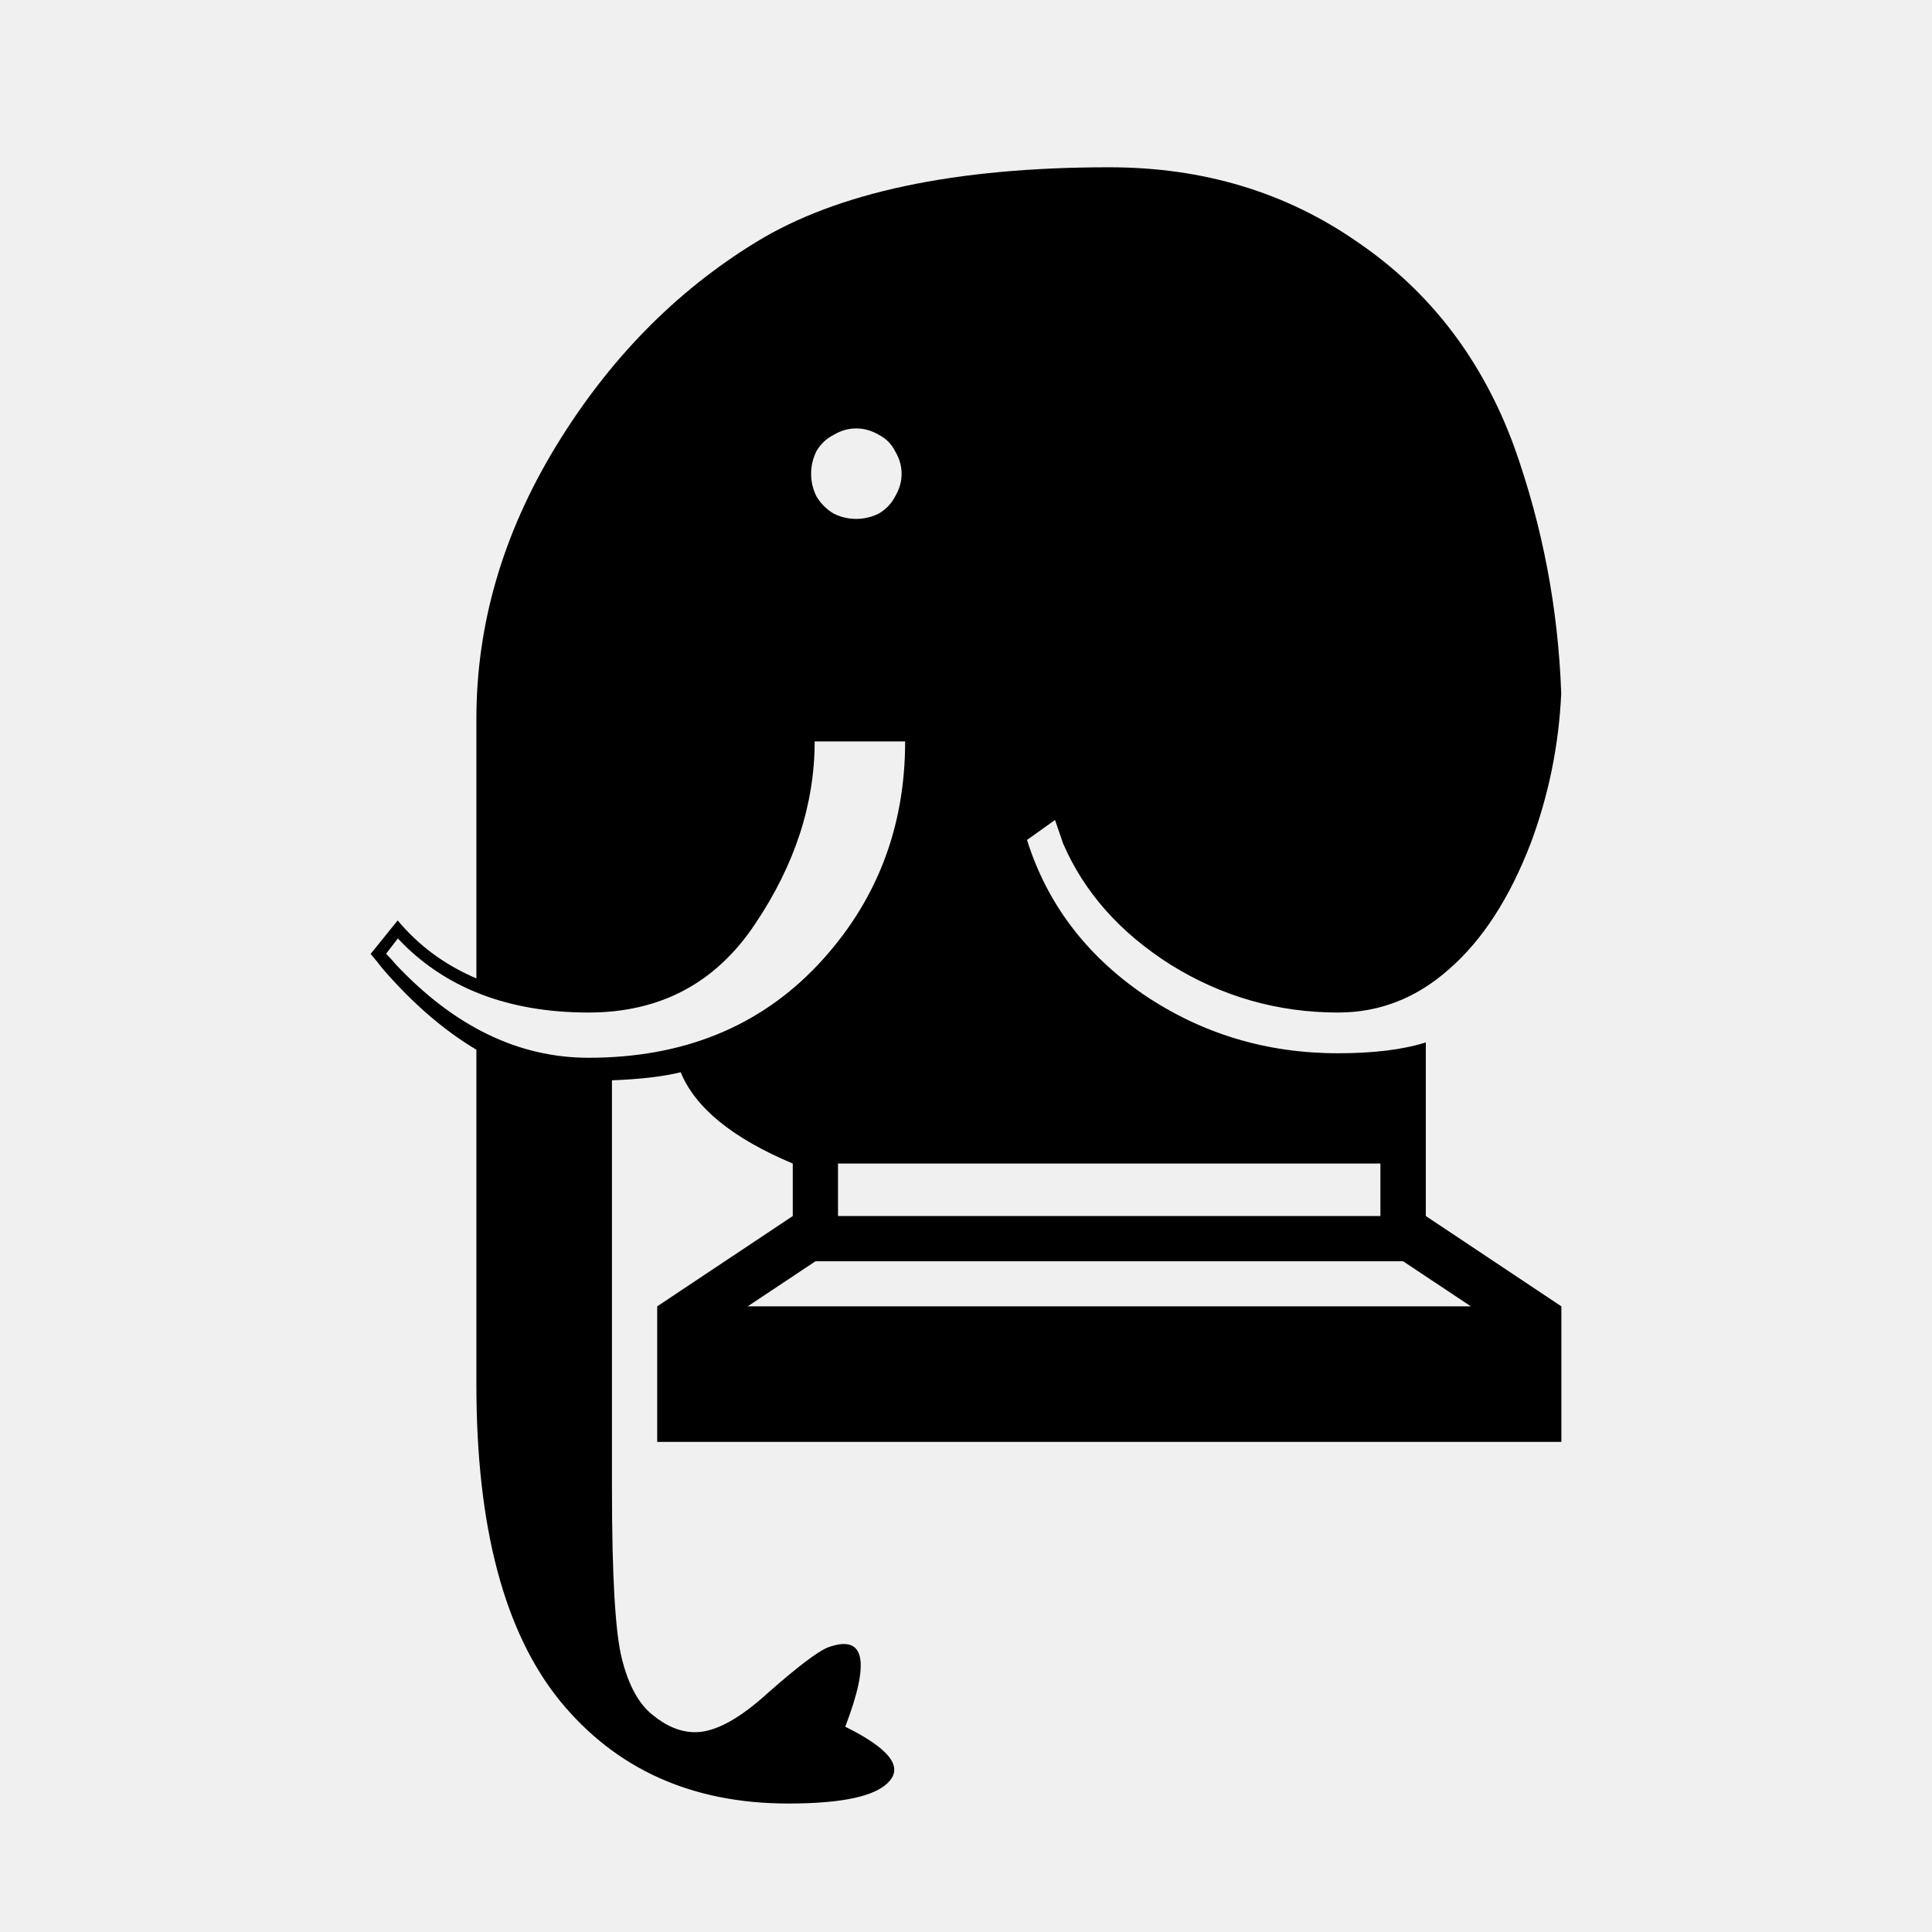
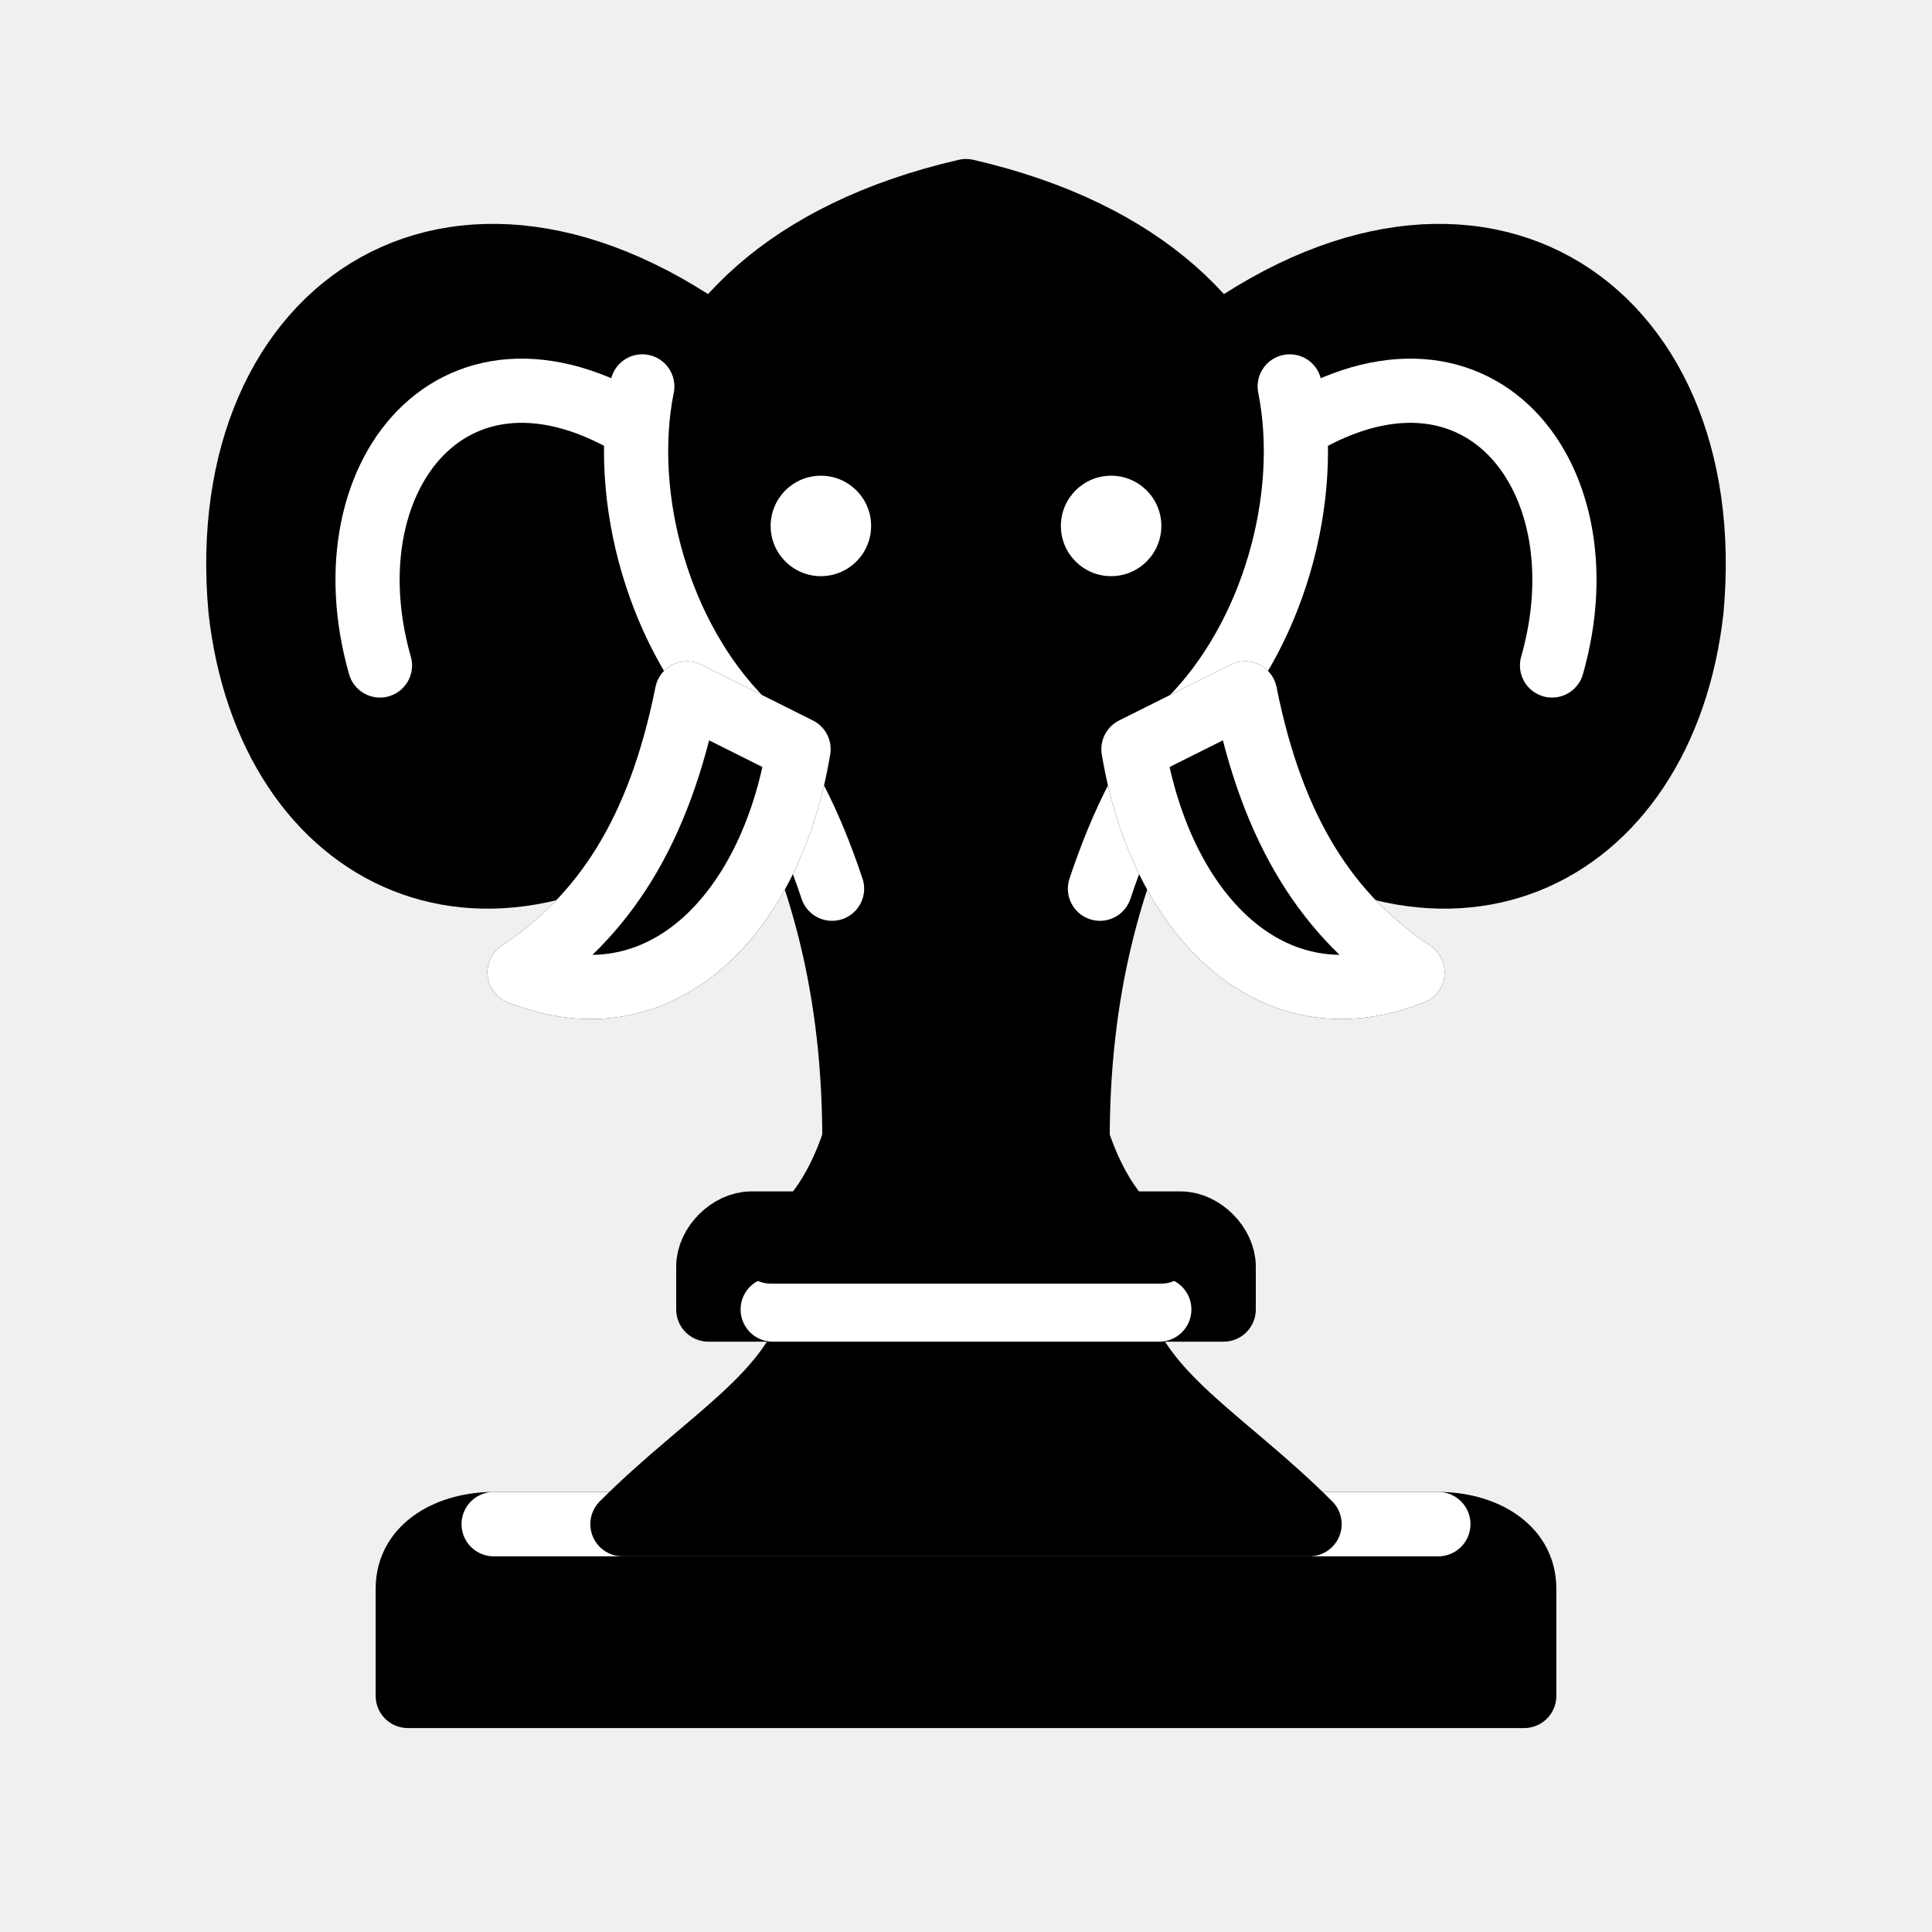
- <svg xmlns="http://www.w3.org/2000/svg" width="16" height="16" viewBox="0 0 12 12">
-   <path d="m9.136 8.114-.421-.28h-3.65l-.421.28Zm-.562-.561v-.326H5.205v.326ZM5.06 4.605q0 .584-.37 1.134-.366.55-1.034.55-.752 0-1.185-.46l-.073.095q.034.034.062.068.545.578 1.196.578.876 0 1.42-.573.546-.578.546-1.392Zm-.022-1.662q0 .073.033.14.04.067.107.107.067.033.14.033.073 0 .14-.033.068-.04.102-.107.04-.067.04-.14 0-.073-.04-.14-.034-.068-.101-.102-.068-.04-.14-.04-.074 0-.141.04-.067.034-.107.101-.033.068-.033.14zm3.818 3.532v1.078l.842.561v.842H4.082v-.842l.842-.561v-.326q-.561-.236-.696-.567-.163.04-.427.05v2.538q0 .815.062 1.056.062.247.191.348.13.107.264.107.185 0 .455-.247.275-.242.37-.28.343-.124.107.493.399.197.275.337-.118.14-.629.14-.898 0-1.42-.64-.517-.64-.517-1.96V6.52q-.303-.18-.584-.505-.034-.045-.073-.09l.168-.208q.197.236.489.36V4.464q0-.876.489-1.684.494-.814 1.246-1.275.758-.466 2.196-.466.876 0 1.544.466.674.46.971 1.27.264.74.292 1.532-.022.483-.19.932-.197.511-.506.78-.303.27-.69.27-.562 0-1.04-.297-.471-.298-.668-.753l-.05-.146-.174.124q.185.59.724.96.54.365 1.207.365.332 0 .545-.067z" style="font-size:11.5px;line-height:0;font-family:Quivira;-inkscape-font-specification:Quivira;stroke-width:.15;stroke-linecap:square;stroke-linejoin:bevel;paint-order:markers stroke fill" />
+ <svg xmlns="http://www.w3.org/2000/svg" width="45" height="45" viewBox="0 0 45 45">
+   <g stroke-linecap="round" stroke-linejoin="round" fill-rule="nonzero">
+     <path d="M 9.5,39.5 L 35.5,39.5 L 35.5,37 C 35.5,36 34.5,35.5 33.5,35.5 L 11.5,35.5 C 10.5,35.5 9.5,36 9.5,37 Z" fill="#000000" stroke="#000000" stroke-width="1.5" />
+     <path d="M 11.5,35.5 L 33.5,35.5" fill="none" stroke="#ffffff" stroke-width="1.5" />
+     <path d="M 14.5,35.5 C 16.5,33.5 18.5,32.5 19,30.5 L 26,30.5 C 26.5,32.5 28.5,33.5 30.5,35.5 Z" fill="#000000" stroke="#000000" stroke-width="1.5" />
+     <path d="M 16.5,30.5 L 28.5,30.5 L 28.5,29.5 C 28.5,29 28,28.5 27.5,28.5 L 17.5,28.5 C 17,28.5 16.5,29 16.5,29.5 Z" fill="#000000" stroke="#000000" stroke-width="1.5" />
+     <path d="M 18,30.5 L 27,30.5" fill="none" stroke="#ffffff" stroke-width="1.5" />
+     <path d="M 18.5,13 C 13.5,9 9,12 9.5,17.5 C 10,22 14,24 18,20.5 Z" fill="#000000" stroke="#000000" stroke-width="1.15" transform="translate(-6.75,-8.55) scale(1.3)" />
+     <path d="M 26.5,13 C 31.5,9 36,12 35.5,17.5 C 35,22 31,24 27,20.5 Z" fill="#000000" stroke="#000000" stroke-width="1.15" transform="translate(-6.75,-8.55) scale(1.3)" />
+     <path d="M 17,14.5 C 13.5,12 11,15 12,18.5 M 28,14.5 C 31.5,12 34,15 33,18.5" fill="none" stroke="#ffffff" stroke-width="1.15" transform="translate(-6.75,-8.55) scale(1.3)" />
+     <path d="M 20.5,27 C 20.5,24.5 20,22 18.5,19.5 C 16,17 16,11.5 22.5,10 C 29,11.5 29,17 26.5,19.5 C 25,22 24.5,24.5 24.5,27 Q 25,28.5 26,29 L 19,29 Q 20,28.5 20.5,27 Z" fill="#000000" stroke="#000000" stroke-width="1.15" transform="translate(-6.75,-8.55) scale(1.3)" />
+     <path d="M 20.1,22.5 C 19.7,21.3 19.2,20.3 18.5,19.5 C 17,18 16.3,15.5 16.7,13.5 M 24.9,22.5 C 25.3,21.3 25.8,20.3 26.5,19.5 C 28,18 28.7,15.5 28.3,13.5" fill="none" stroke="#ffffff" stroke-width="1.15" transform="translate(-6.75,-8.55) scale(1.3)" />
+     <path d="M 19.5,20 C 19,23 17,25 14.5,24 C 16,23 17,21.5 17.5,19 Z" fill="#000000" stroke="#000000" stroke-width="1.15" transform="translate(-6.75,-8.55) scale(1.3)" />
+     <path d="M 25.5,20 C 26,23 28,25 30.5,24 C 29,23 28,21.5 27.5,19 Z" fill="#000000" stroke="#000000" stroke-width="1.15" transform="translate(-6.75,-8.55) scale(1.3)" />
+     <path d="M 19.5,20 C 19,23 17,25 14.5,24 C 16,23 17,21.5 17.5,19 Z" fill="none" stroke="#ffffff" stroke-width="1.15" transform="translate(-6.75,-8.55) scale(1.3)" />
+     <path d="M 25.5,20 C 26,23 28,25 30.5,24 C 29,23 28,21.5 27.5,19 Z" fill="none" stroke="#ffffff" stroke-width="1.15" transform="translate(-6.75,-8.55) scale(1.3)" />
+     <path d="M 19,16 A 0.9,0.9 0 1 1 20.8,16 A 0.9,0.9 0 1 1 19,16 Z" fill="#ffffff" stroke="none" stroke-width="1.15" transform="translate(-6.75,-8.55) scale(1.3)" />
+     <path d="M 24.2,16 A 0.9,0.9 0 1 1 26,16 A 0.9,0.9 0 1 1 24.2,16 Z" fill="#ffffff" stroke="none" stroke-width="1.15" transform="translate(-6.75,-8.55) scale(1.3)" />
+   </g>
</svg>
